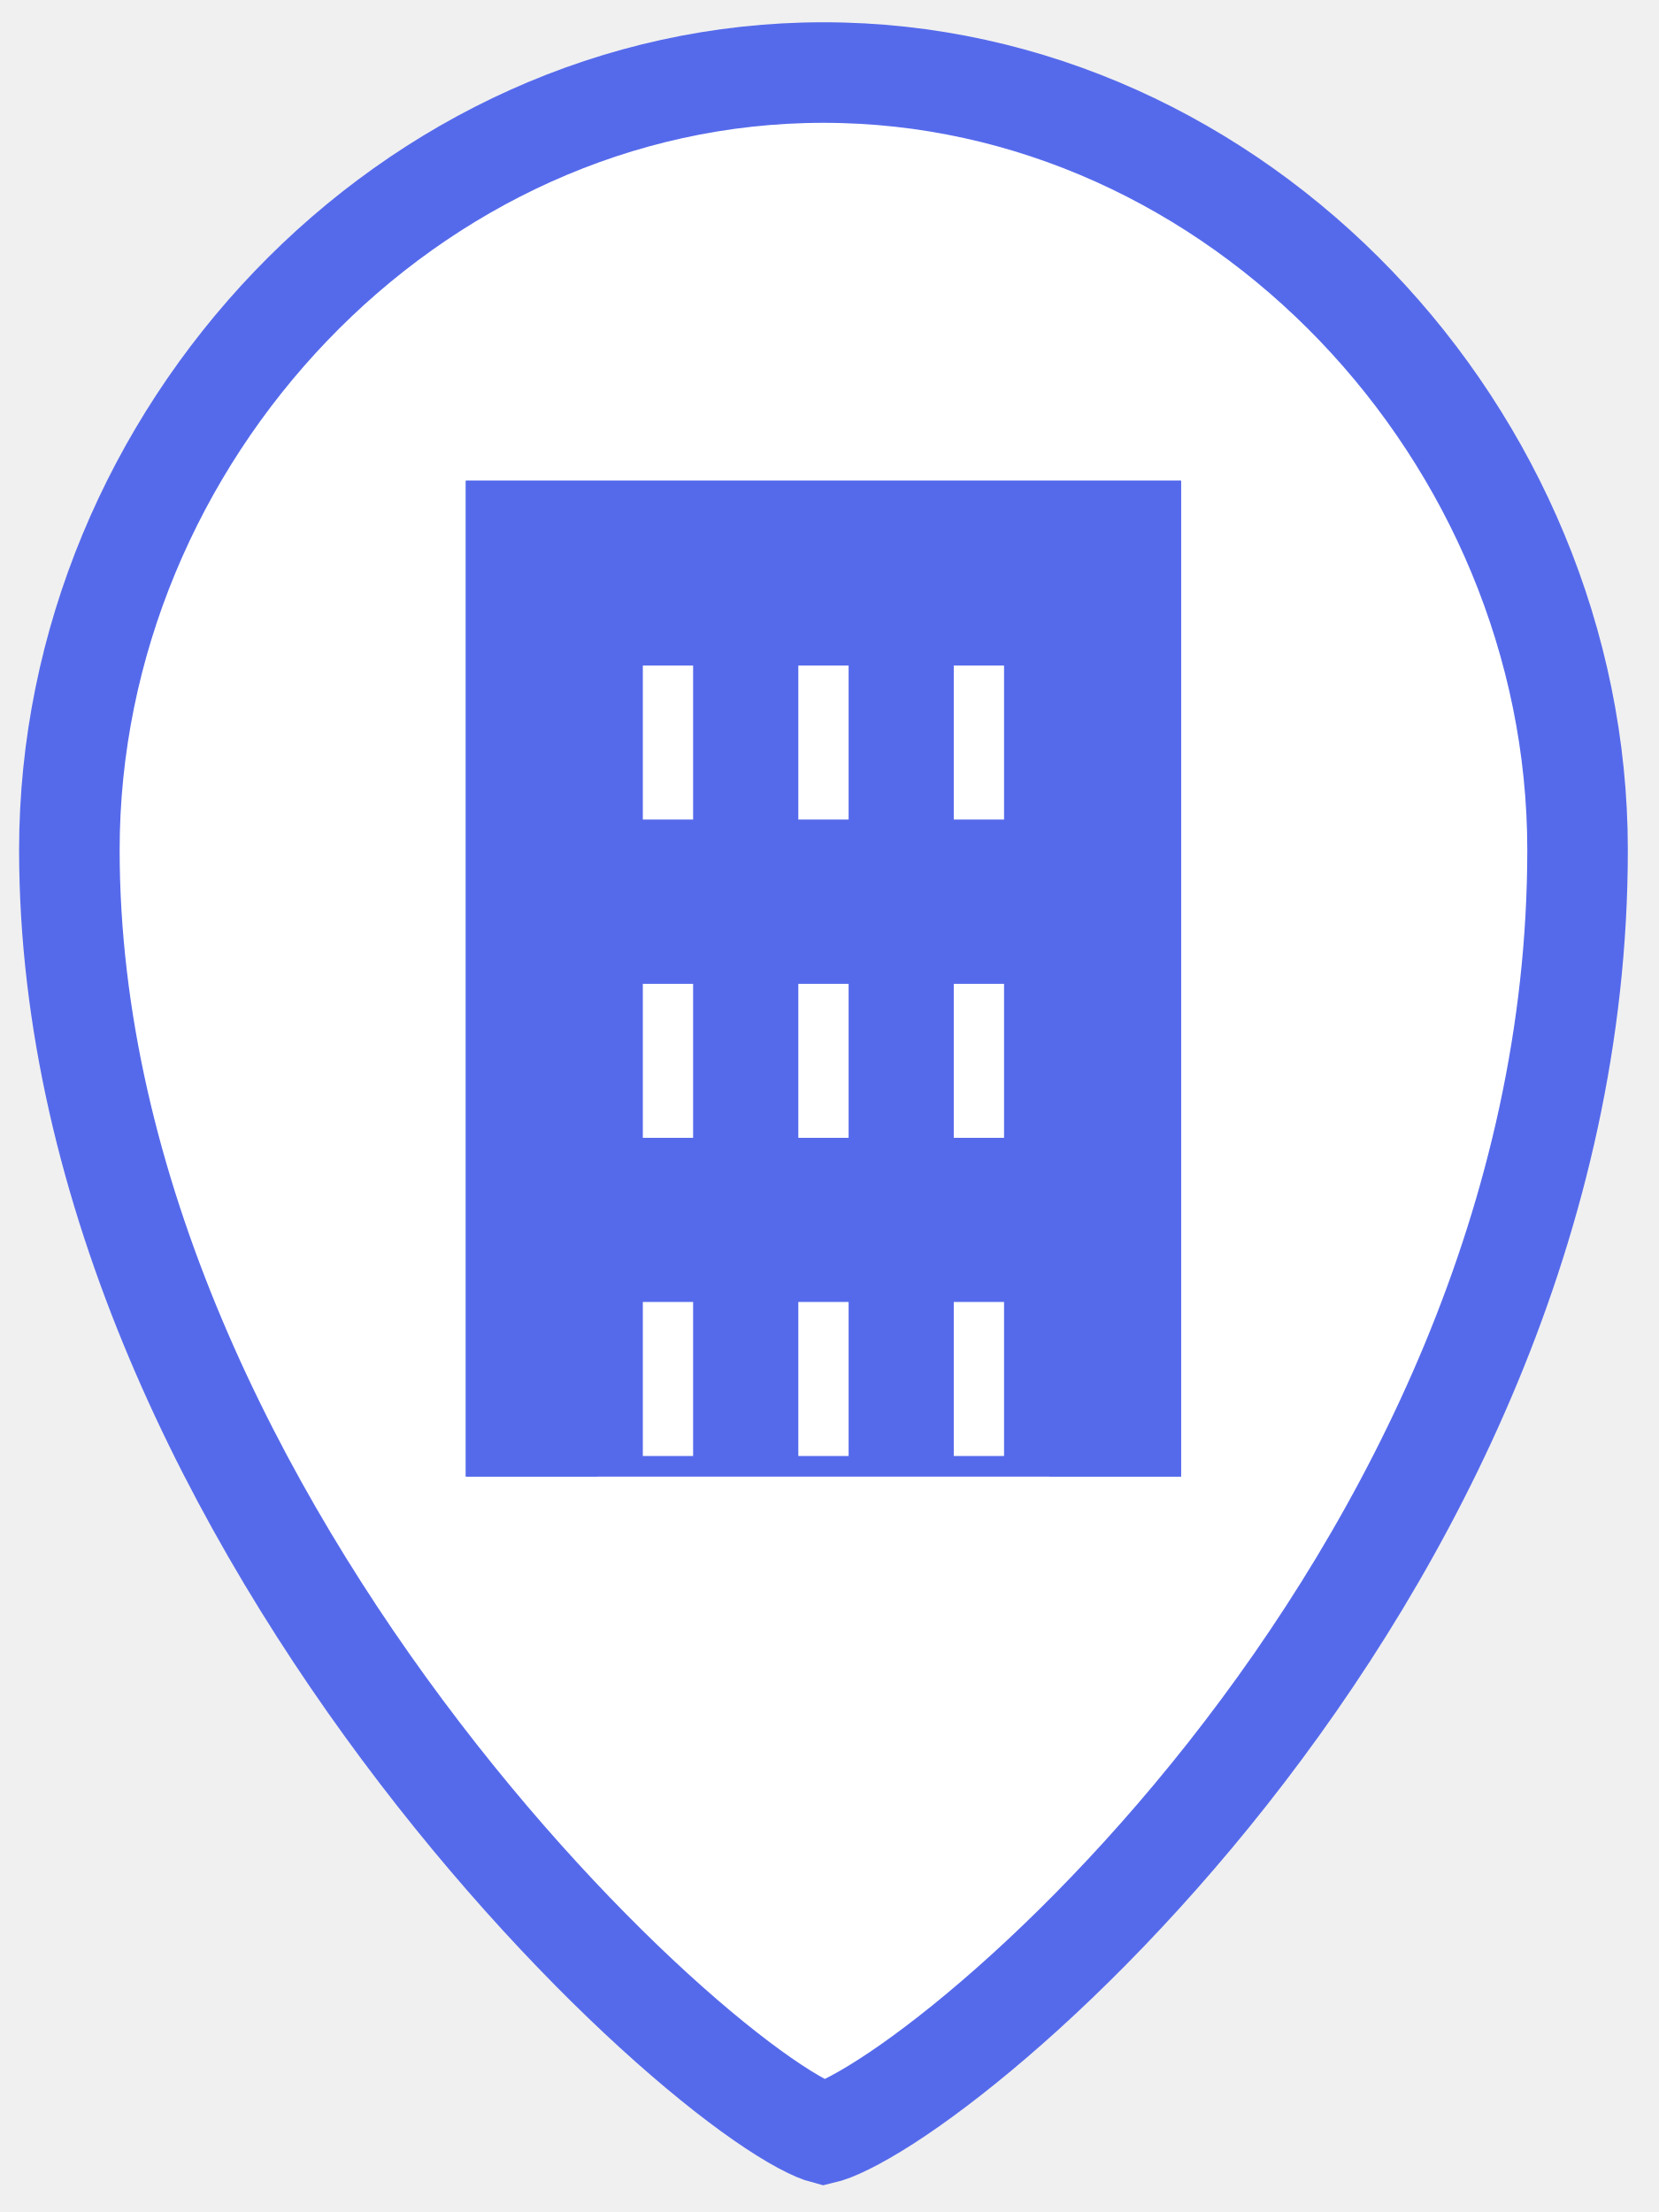
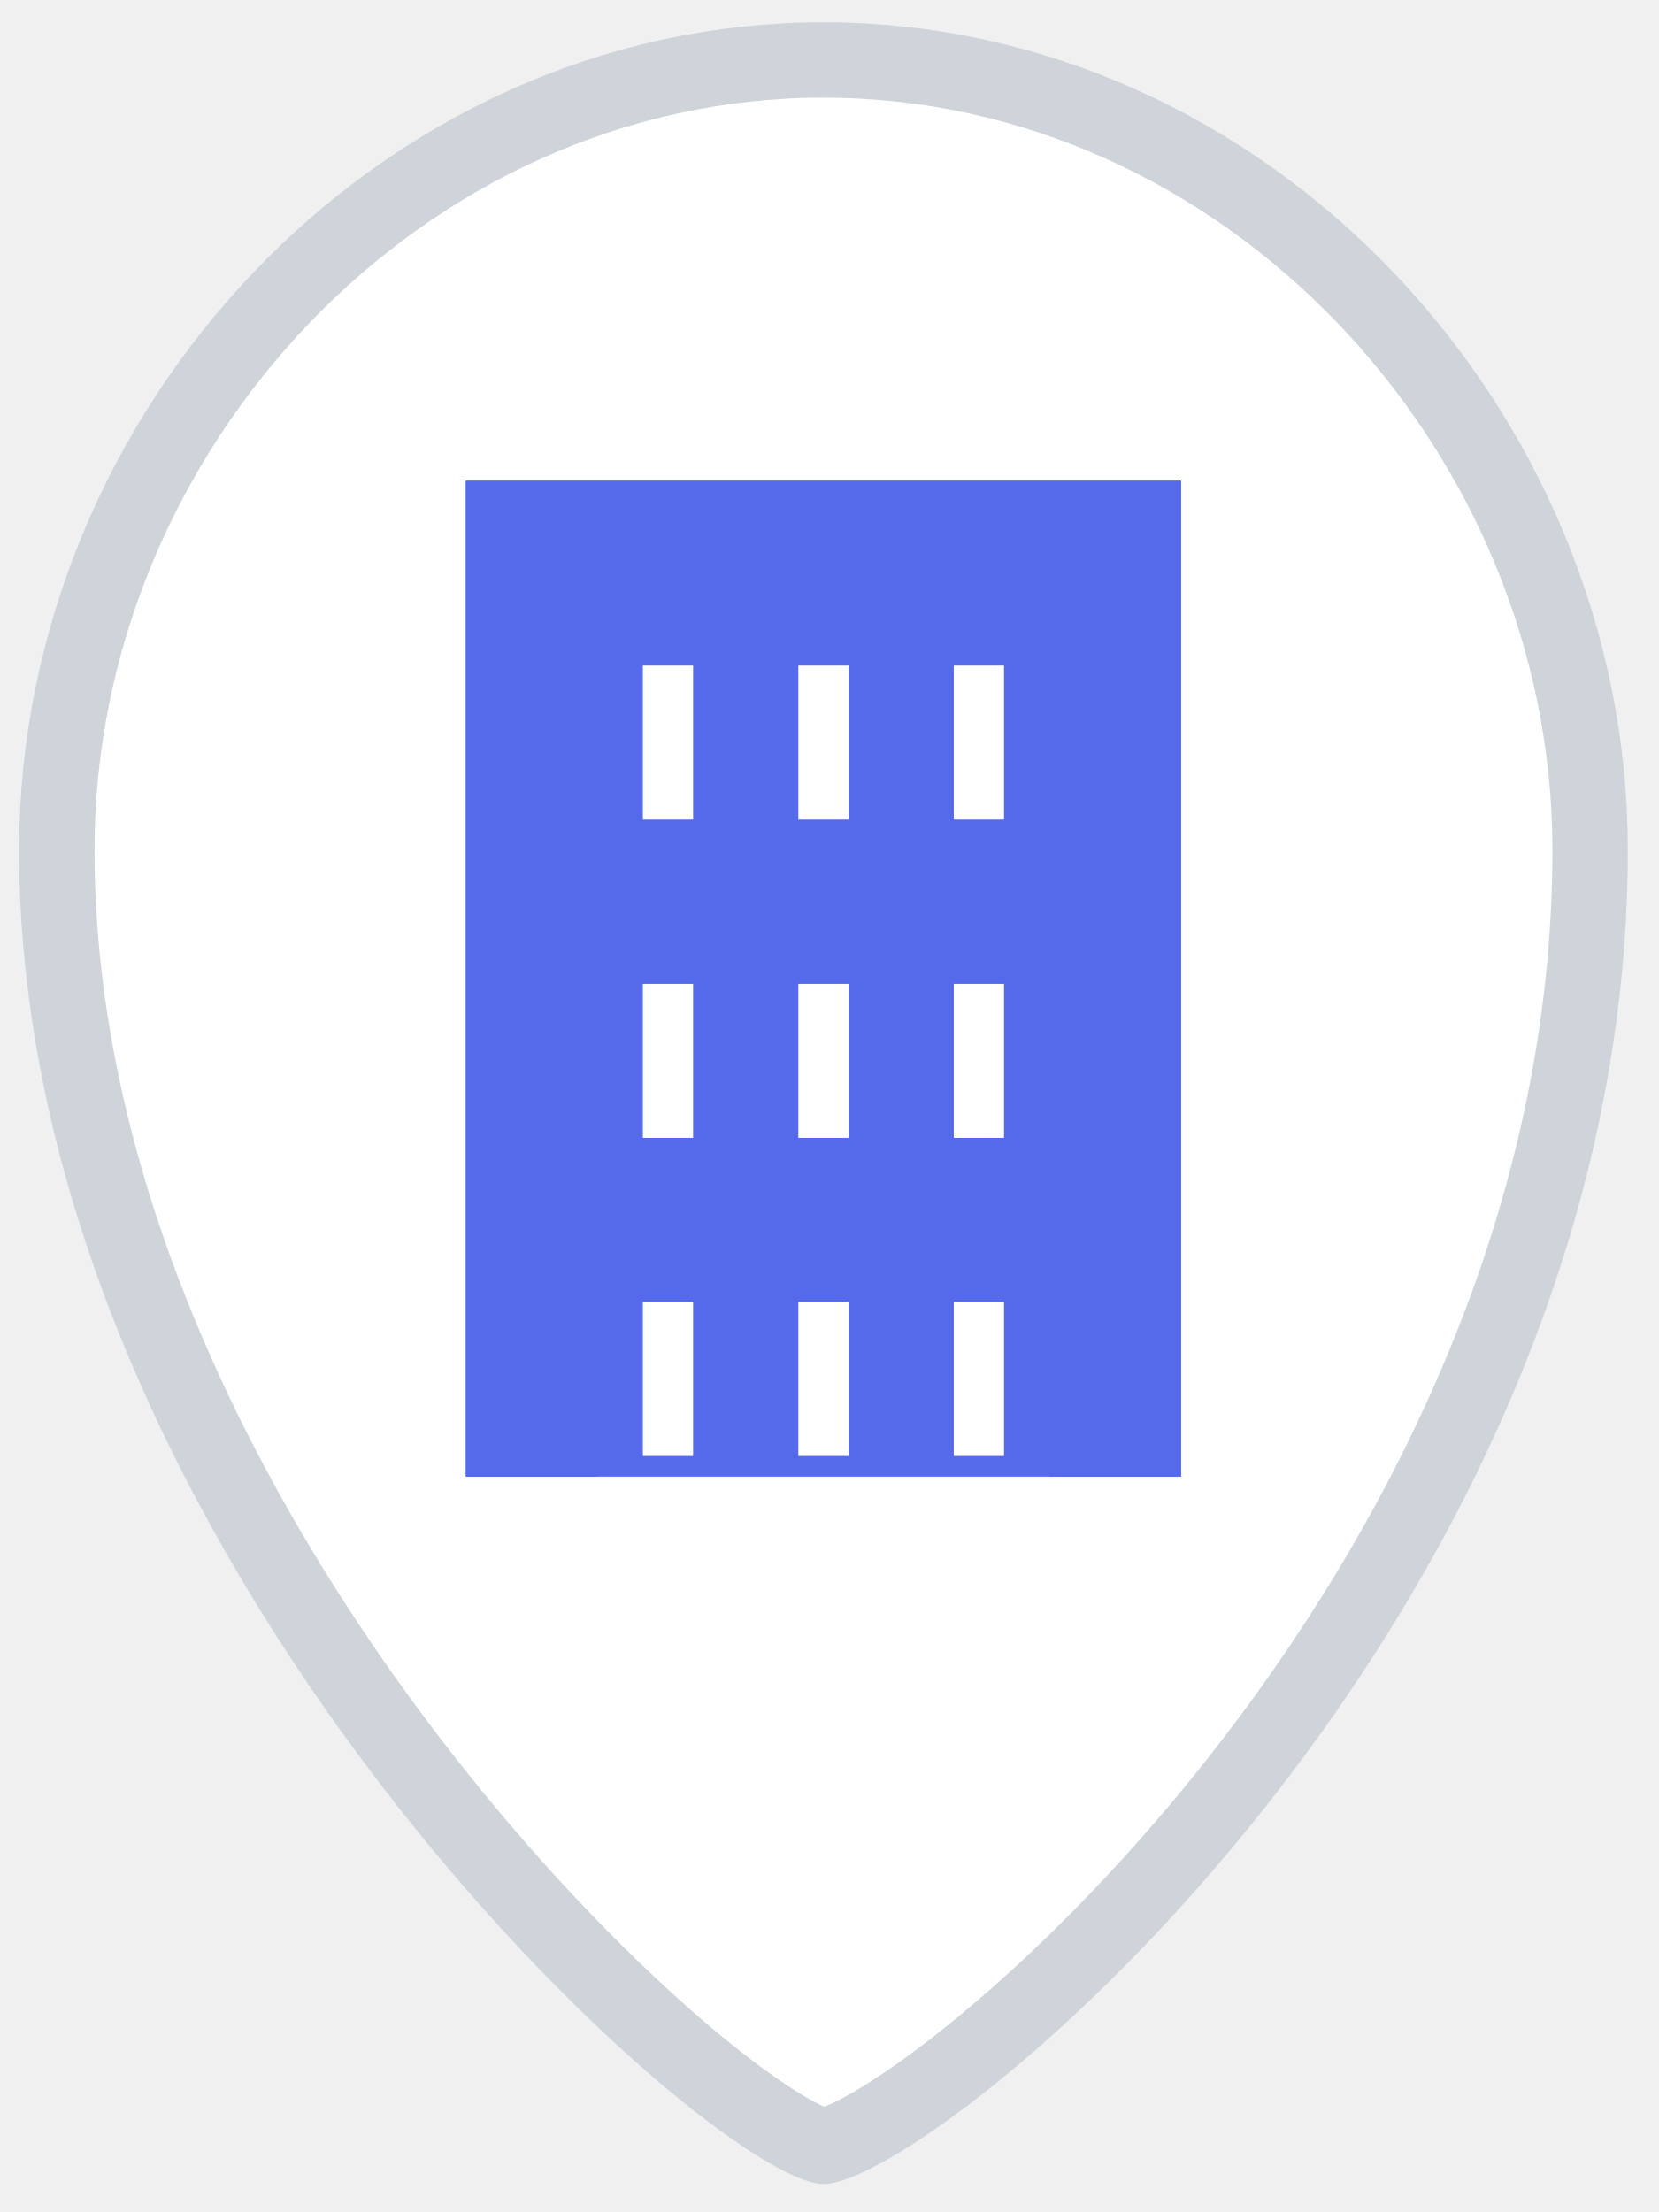
<svg xmlns="http://www.w3.org/2000/svg" width="33" height="44" viewBox="0 0 33 44" fill="none">
-   <path d="M31.38 16.907C31.38 24.243 28.06 30.664 24.418 35.283C22.6 37.588 20.721 39.42 19.177 40.666C18.404 41.291 17.729 41.758 17.199 42.062C16.933 42.215 16.719 42.318 16.559 42.381C16.471 42.415 16.415 42.43 16.386 42.437C16.36 42.43 16.309 42.414 16.229 42.38C16.071 42.312 15.857 42.2 15.591 42.034C15.06 41.703 14.383 41.197 13.607 40.528C12.057 39.191 10.173 37.25 8.35 34.869C4.69 30.087 1.38 23.665 1.38 16.907C1.38 8.667 8.135 1.443 16.38 1.443C24.624 1.443 31.38 8.667 31.38 16.907Z" fill="white" stroke="#556AEB" stroke-width="2" />
+   <path d="M31.63 16.907C31.63 24.318 28.277 30.793 24.614 35.438C22.785 37.757 20.893 39.602 19.334 40.861C18.554 41.491 17.868 41.966 17.324 42.279C17.051 42.436 16.825 42.545 16.649 42.614C16.475 42.681 16.393 42.692 16.381 42.693C16.381 42.693 16.38 42.693 16.378 42.692C16.362 42.689 16.286 42.676 16.131 42.61C15.957 42.536 15.732 42.417 15.459 42.246C14.914 41.906 14.226 41.392 13.443 40.717C11.881 39.368 9.984 37.415 8.152 35.021C4.475 30.218 1.13 23.743 1.13 16.907C1.13 8.539 7.987 1.193 16.38 1.193C24.772 1.193 31.63 8.539 31.63 16.907Z" fill="white" stroke="#CED4DA" stroke-width="1.5" />
  <g clip-path="url(#clip0_15_1653)">
    <rect width="14.226" height="19.809" transform="translate(9.26648 9.56299)" fill="#556AEB" />
    <path d="M9.885 29.372V10.176H22.874V29.372" stroke="#556AEB" stroke-width="4" />
    <path d="M13.287 13.239V16.302" stroke="white" />
    <path d="M16.38 13.239V16.302" stroke="white" />
    <path d="M19.472 13.239V16.302" stroke="white" />
    <path d="M13.287 19.57V22.633" stroke="white" />
    <path d="M16.38 19.57V22.633" stroke="white" />
    <path d="M19.472 19.57V22.633" stroke="white" />
    <path d="M13.287 25.898V28.962" stroke="white" />
    <path d="M16.38 25.898V28.962" stroke="white" />
    <path d="M19.472 25.898V28.962" stroke="white" />
  </g>
  <defs>
    <clipPath id="clip0_15_1653">
      <rect width="14.226" height="19.809" fill="white" transform="translate(9.26648 9.56299)" />
    </clipPath>
  </defs>
</svg>
